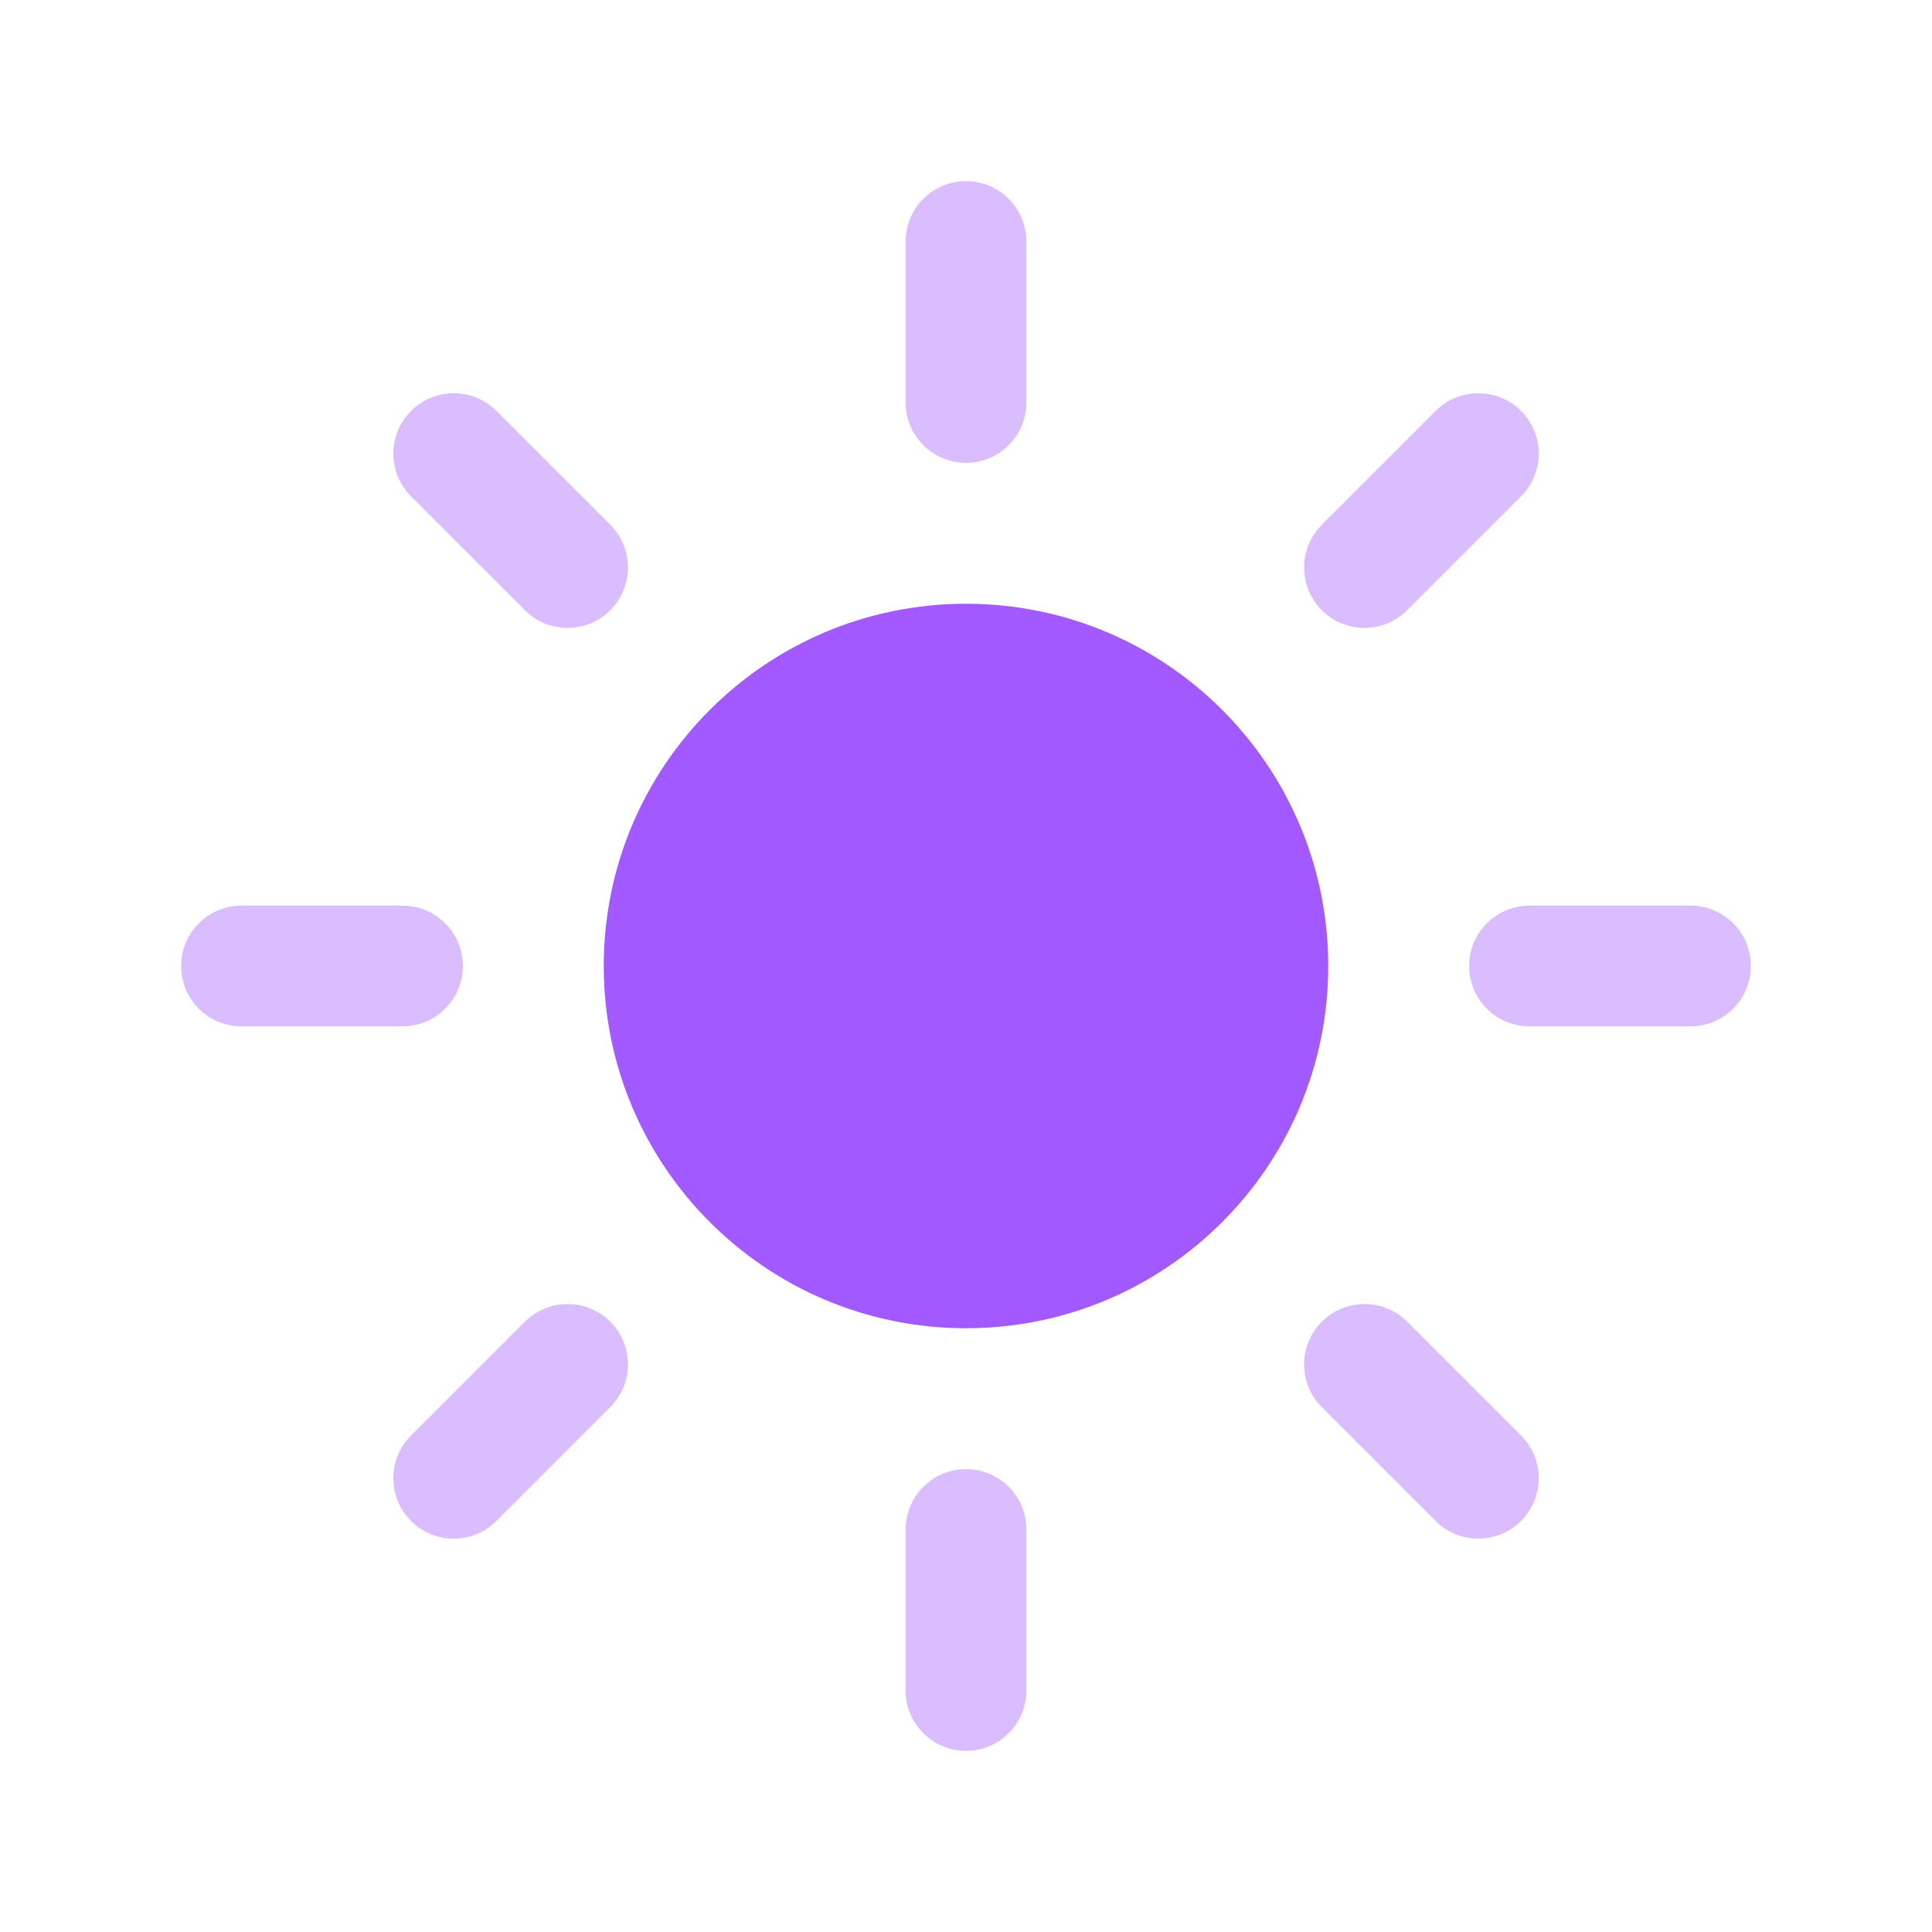
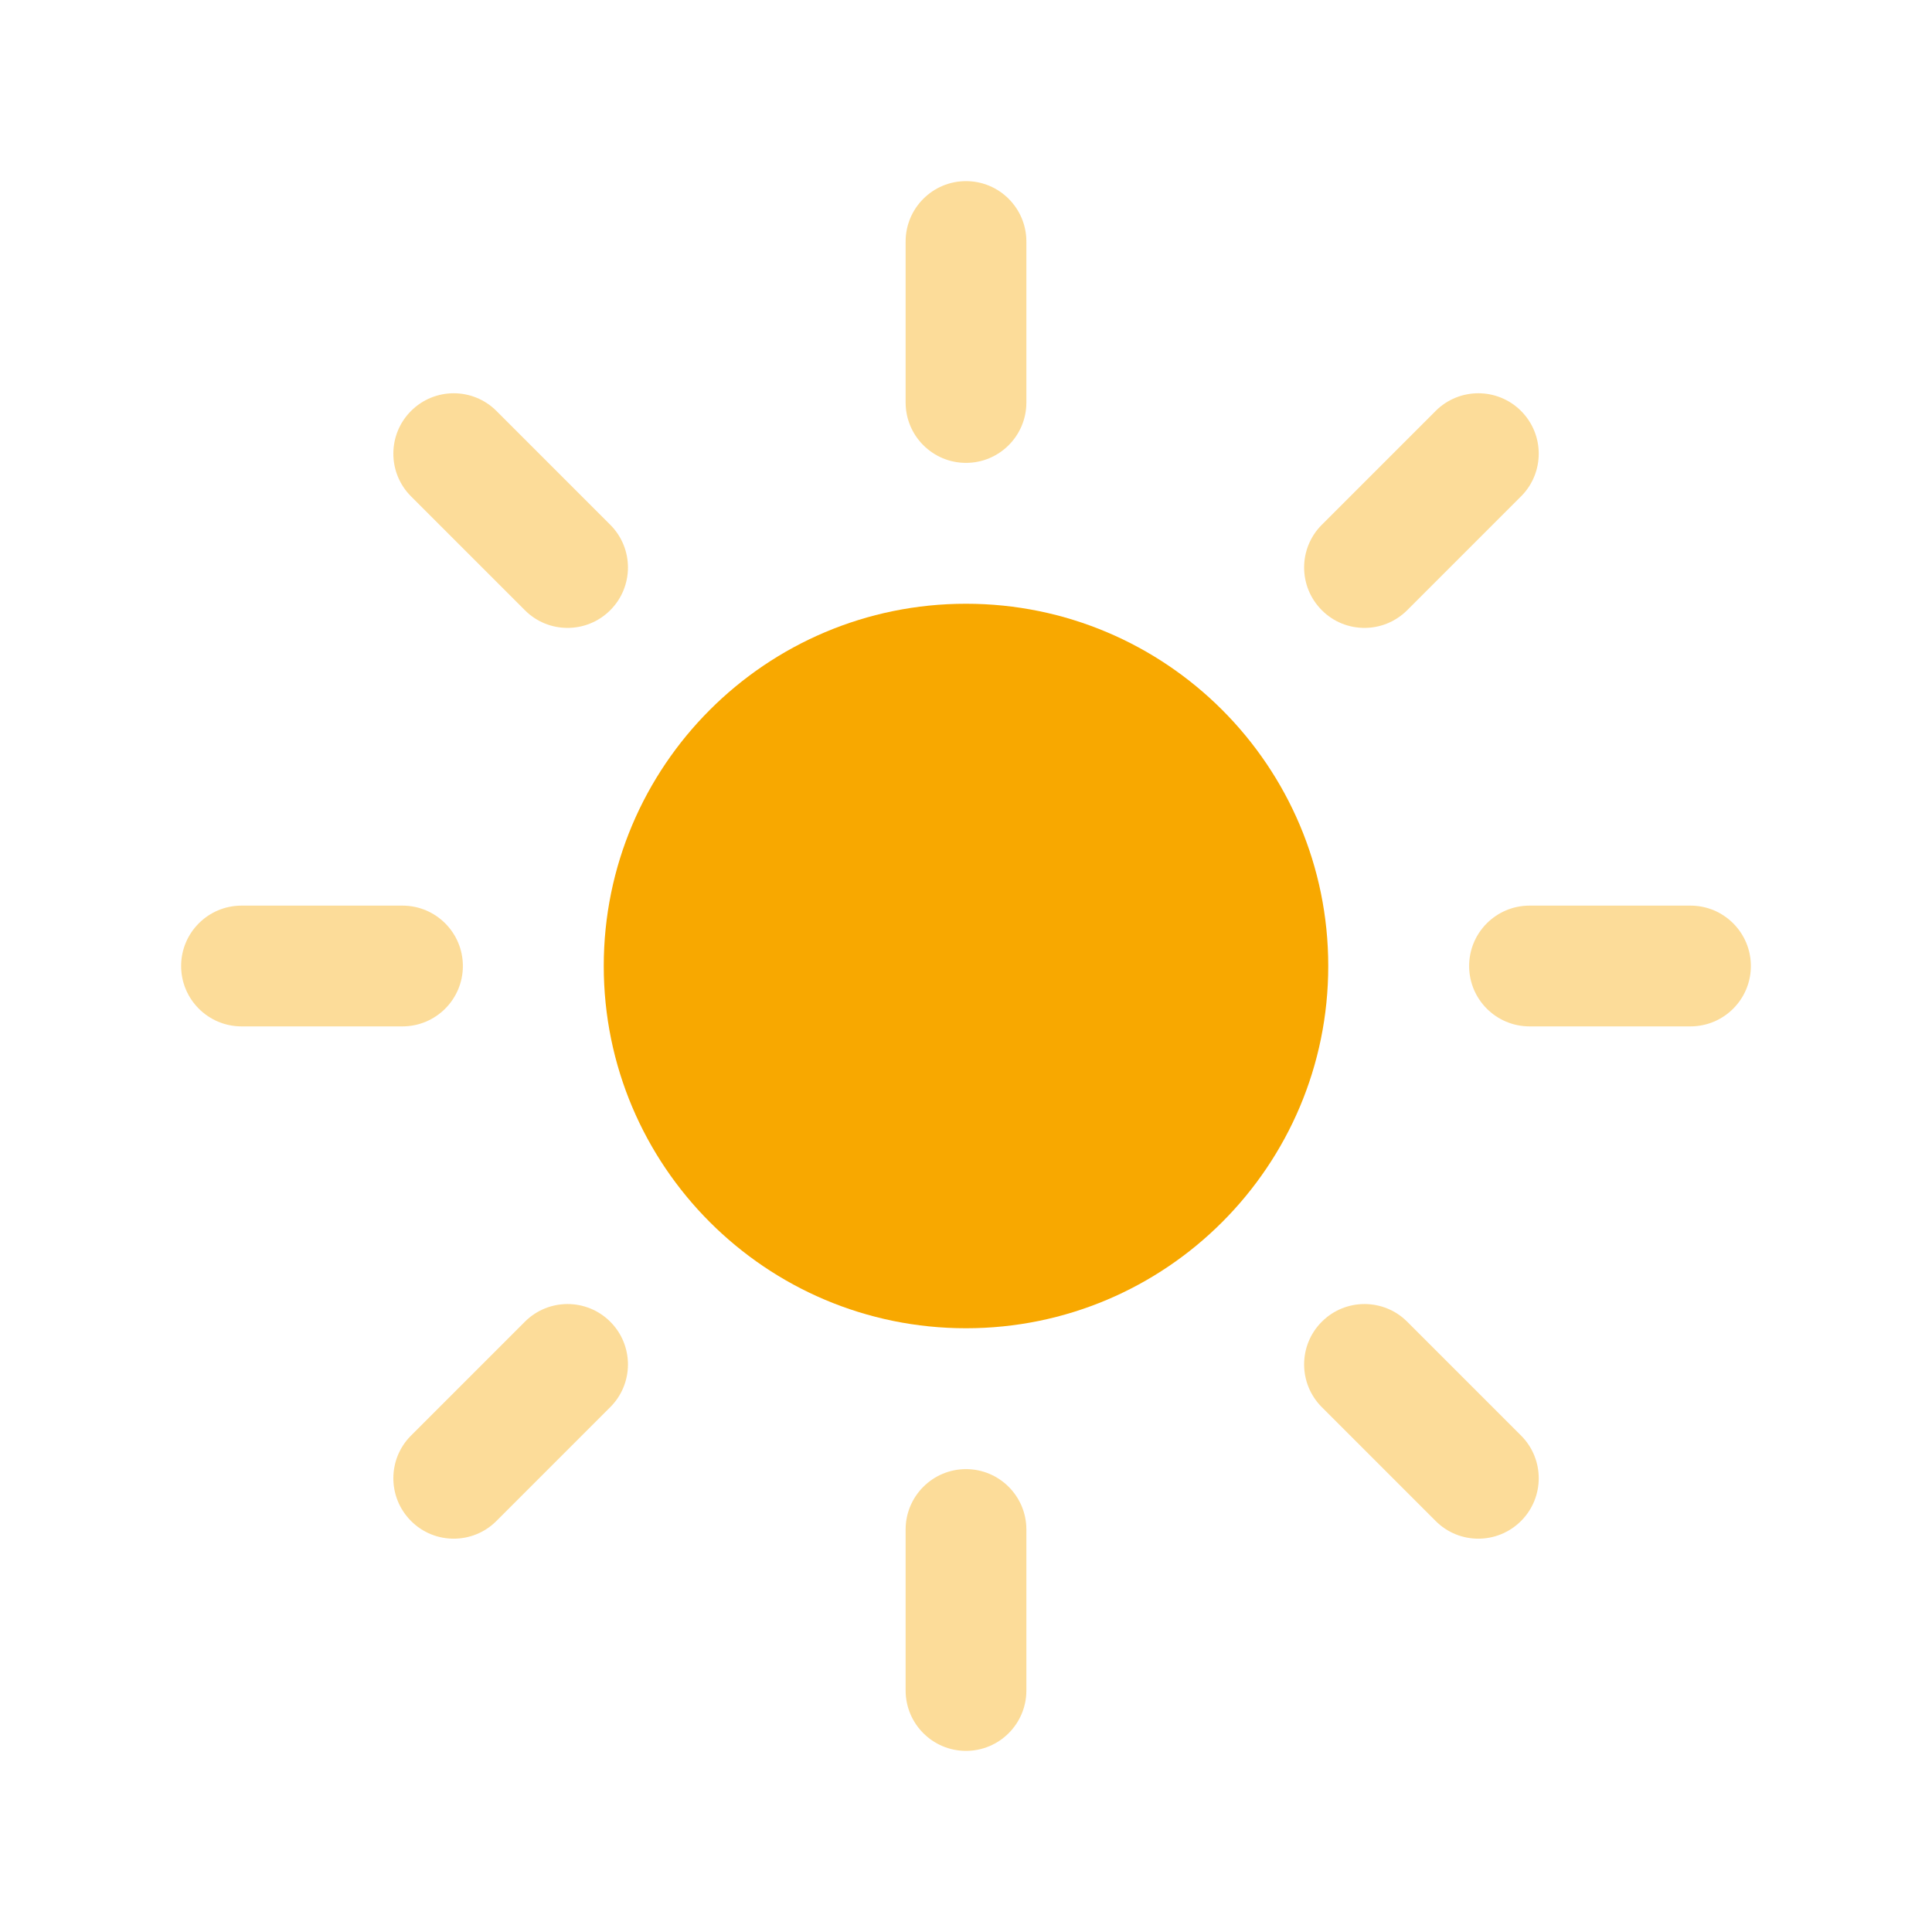
<svg xmlns="http://www.w3.org/2000/svg" width="24" height="24" viewBox="0 0 24 24" fill="none">
-   <path d="M12 16.5C14.485 16.5 16.5 14.485 16.5 12C16.5 9.515 14.485 7.5 12 7.5C9.515 7.5 7.5 9.515 7.5 12C7.5 14.485 9.515 16.5 12 16.5Z" fill="#A259FF" />
-   <path opacity="0.4" d="M12 5.75C11.586 5.75 11.25 5.414 11.25 5V3C11.25 2.586 11.586 2.25 12 2.25C12.414 2.25 12.75 2.586 12.75 3V5C12.75 5.414 12.414 5.75 12 5.75Z" fill="#A259FF" />
-   <path opacity="0.4" d="M12 21.75C11.586 21.75 11.25 21.414 11.25 21V19C11.25 18.586 11.586 18.25 12 18.25C12.414 18.25 12.75 18.586 12.75 19V21C12.75 21.414 12.414 21.75 12 21.75Z" fill="#A259FF" />
-   <path opacity="0.4" d="M5 12.75H3C2.586 12.75 2.25 12.414 2.25 12C2.25 11.586 2.586 11.25 3 11.25H5C5.414 11.25 5.75 11.586 5.75 12C5.75 12.414 5.414 12.75 5 12.75Z" fill="#A259FF" />
-   <path opacity="0.4" d="M21 12.75H19C18.586 12.75 18.25 12.414 18.25 12C18.25 11.586 18.586 11.25 19 11.25H21C21.414 11.25 21.75 11.586 21.75 12C21.75 12.414 21.414 12.75 21 12.75Z" fill="#A259FF" />
-   <path opacity="0.4" d="M7.05 7.8C6.858 7.8 6.666 7.727 6.52 7.58L5.106 6.166C4.813 5.873 4.813 5.398 5.106 5.105C5.399 4.812 5.874 4.812 6.167 5.105L7.581 6.519C7.874 6.812 7.874 7.287 7.581 7.58C7.434 7.727 7.242 7.8 7.05 7.8Z" fill="#A259FF" />
-   <path opacity="0.4" d="M18.364 19.114C18.172 19.114 17.98 19.041 17.834 18.894L16.42 17.48C16.127 17.187 16.127 16.712 16.42 16.419C16.713 16.126 17.188 16.126 17.481 16.419L18.895 17.833C19.188 18.126 19.188 18.601 18.895 18.894C18.748 19.041 18.556 19.114 18.364 19.114Z" fill="#A259FF" />
-   <path opacity="0.4" d="M5.636 19.114C5.444 19.114 5.252 19.041 5.106 18.894C4.813 18.601 4.813 18.126 5.106 17.833L6.52 16.419C6.813 16.126 7.288 16.126 7.581 16.419C7.874 16.712 7.874 17.187 7.581 17.48L6.167 18.894C6.02 19.041 5.828 19.114 5.636 19.114Z" fill="#A259FF" />
-   <path opacity="0.4" d="M16.95 7.8C16.758 7.8 16.566 7.727 16.42 7.58C16.127 7.287 16.127 6.812 16.42 6.519L17.834 5.105C18.127 4.812 18.602 4.812 18.895 5.105C19.188 5.398 19.188 5.873 18.895 6.166L17.481 7.58C17.333 7.727 17.142 7.8 16.95 7.8Z" fill="#A259FF" />
+   <path d="M12 16.5C14.485 16.5 16.5 14.485 16.5 12C16.5 9.515 14.485 7.5 12 7.5C9.515 7.5 7.5 9.515 7.5 12C7.5 14.485 9.515 16.5 12 16.5Z" fill="#F8A800" />
+   <path opacity="0.4" d="M12 5.75C11.586 5.75 11.25 5.414 11.25 5V3C11.25 2.586 11.586 2.25 12 2.25C12.414 2.25 12.75 2.586 12.75 3V5C12.75 5.414 12.414 5.75 12 5.75Z" fill="#F8A800" />
+   <path opacity="0.4" d="M12 21.75C11.586 21.75 11.25 21.414 11.25 21V19C11.25 18.586 11.586 18.25 12 18.25C12.414 18.25 12.75 18.586 12.75 19V21C12.75 21.414 12.414 21.75 12 21.75Z" fill="#F8A800" />
+   <path opacity="0.4" d="M5 12.75H3C2.586 12.75 2.25 12.414 2.25 12C2.25 11.586 2.586 11.25 3 11.25H5C5.414 11.25 5.75 11.586 5.75 12C5.75 12.414 5.414 12.75 5 12.75Z" fill="#F8A800" />
+   <path opacity="0.4" d="M21 12.75H19C18.586 12.75 18.25 12.414 18.25 12C18.25 11.586 18.586 11.25 19 11.25H21C21.414 11.25 21.75 11.586 21.75 12C21.75 12.414 21.414 12.75 21 12.75Z" fill="#F8A800" />
+   <path opacity="0.4" d="M7.05 7.8C6.858 7.8 6.666 7.727 6.52 7.58L5.106 6.166C4.813 5.873 4.813 5.398 5.106 5.105C5.399 4.812 5.874 4.812 6.167 5.105L7.581 6.519C7.874 6.812 7.874 7.287 7.581 7.58C7.434 7.727 7.242 7.8 7.05 7.8Z" fill="#F8A800" />
+   <path opacity="0.4" d="M18.364 19.114C18.172 19.114 17.98 19.041 17.834 18.894L16.42 17.48C16.127 17.187 16.127 16.712 16.42 16.419C16.713 16.126 17.188 16.126 17.481 16.419L18.895 17.833C19.188 18.126 19.188 18.601 18.895 18.894C18.748 19.041 18.556 19.114 18.364 19.114Z" fill="#F8A800" />
+   <path opacity="0.4" d="M5.636 19.114C5.444 19.114 5.252 19.041 5.106 18.894C4.813 18.601 4.813 18.126 5.106 17.833L6.52 16.419C6.813 16.126 7.288 16.126 7.581 16.419C7.874 16.712 7.874 17.187 7.581 17.48L6.167 18.894C6.02 19.041 5.828 19.114 5.636 19.114Z" fill="#F8A800" />
+   <path opacity="0.4" d="M16.95 7.8C16.758 7.8 16.566 7.727 16.42 7.58C16.127 7.287 16.127 6.812 16.42 6.519L17.834 5.105C18.127 4.812 18.602 4.812 18.895 5.105C19.188 5.398 19.188 5.873 18.895 6.166L17.481 7.58C17.333 7.727 17.142 7.8 16.95 7.8Z" fill="#F8A800" />
</svg>
